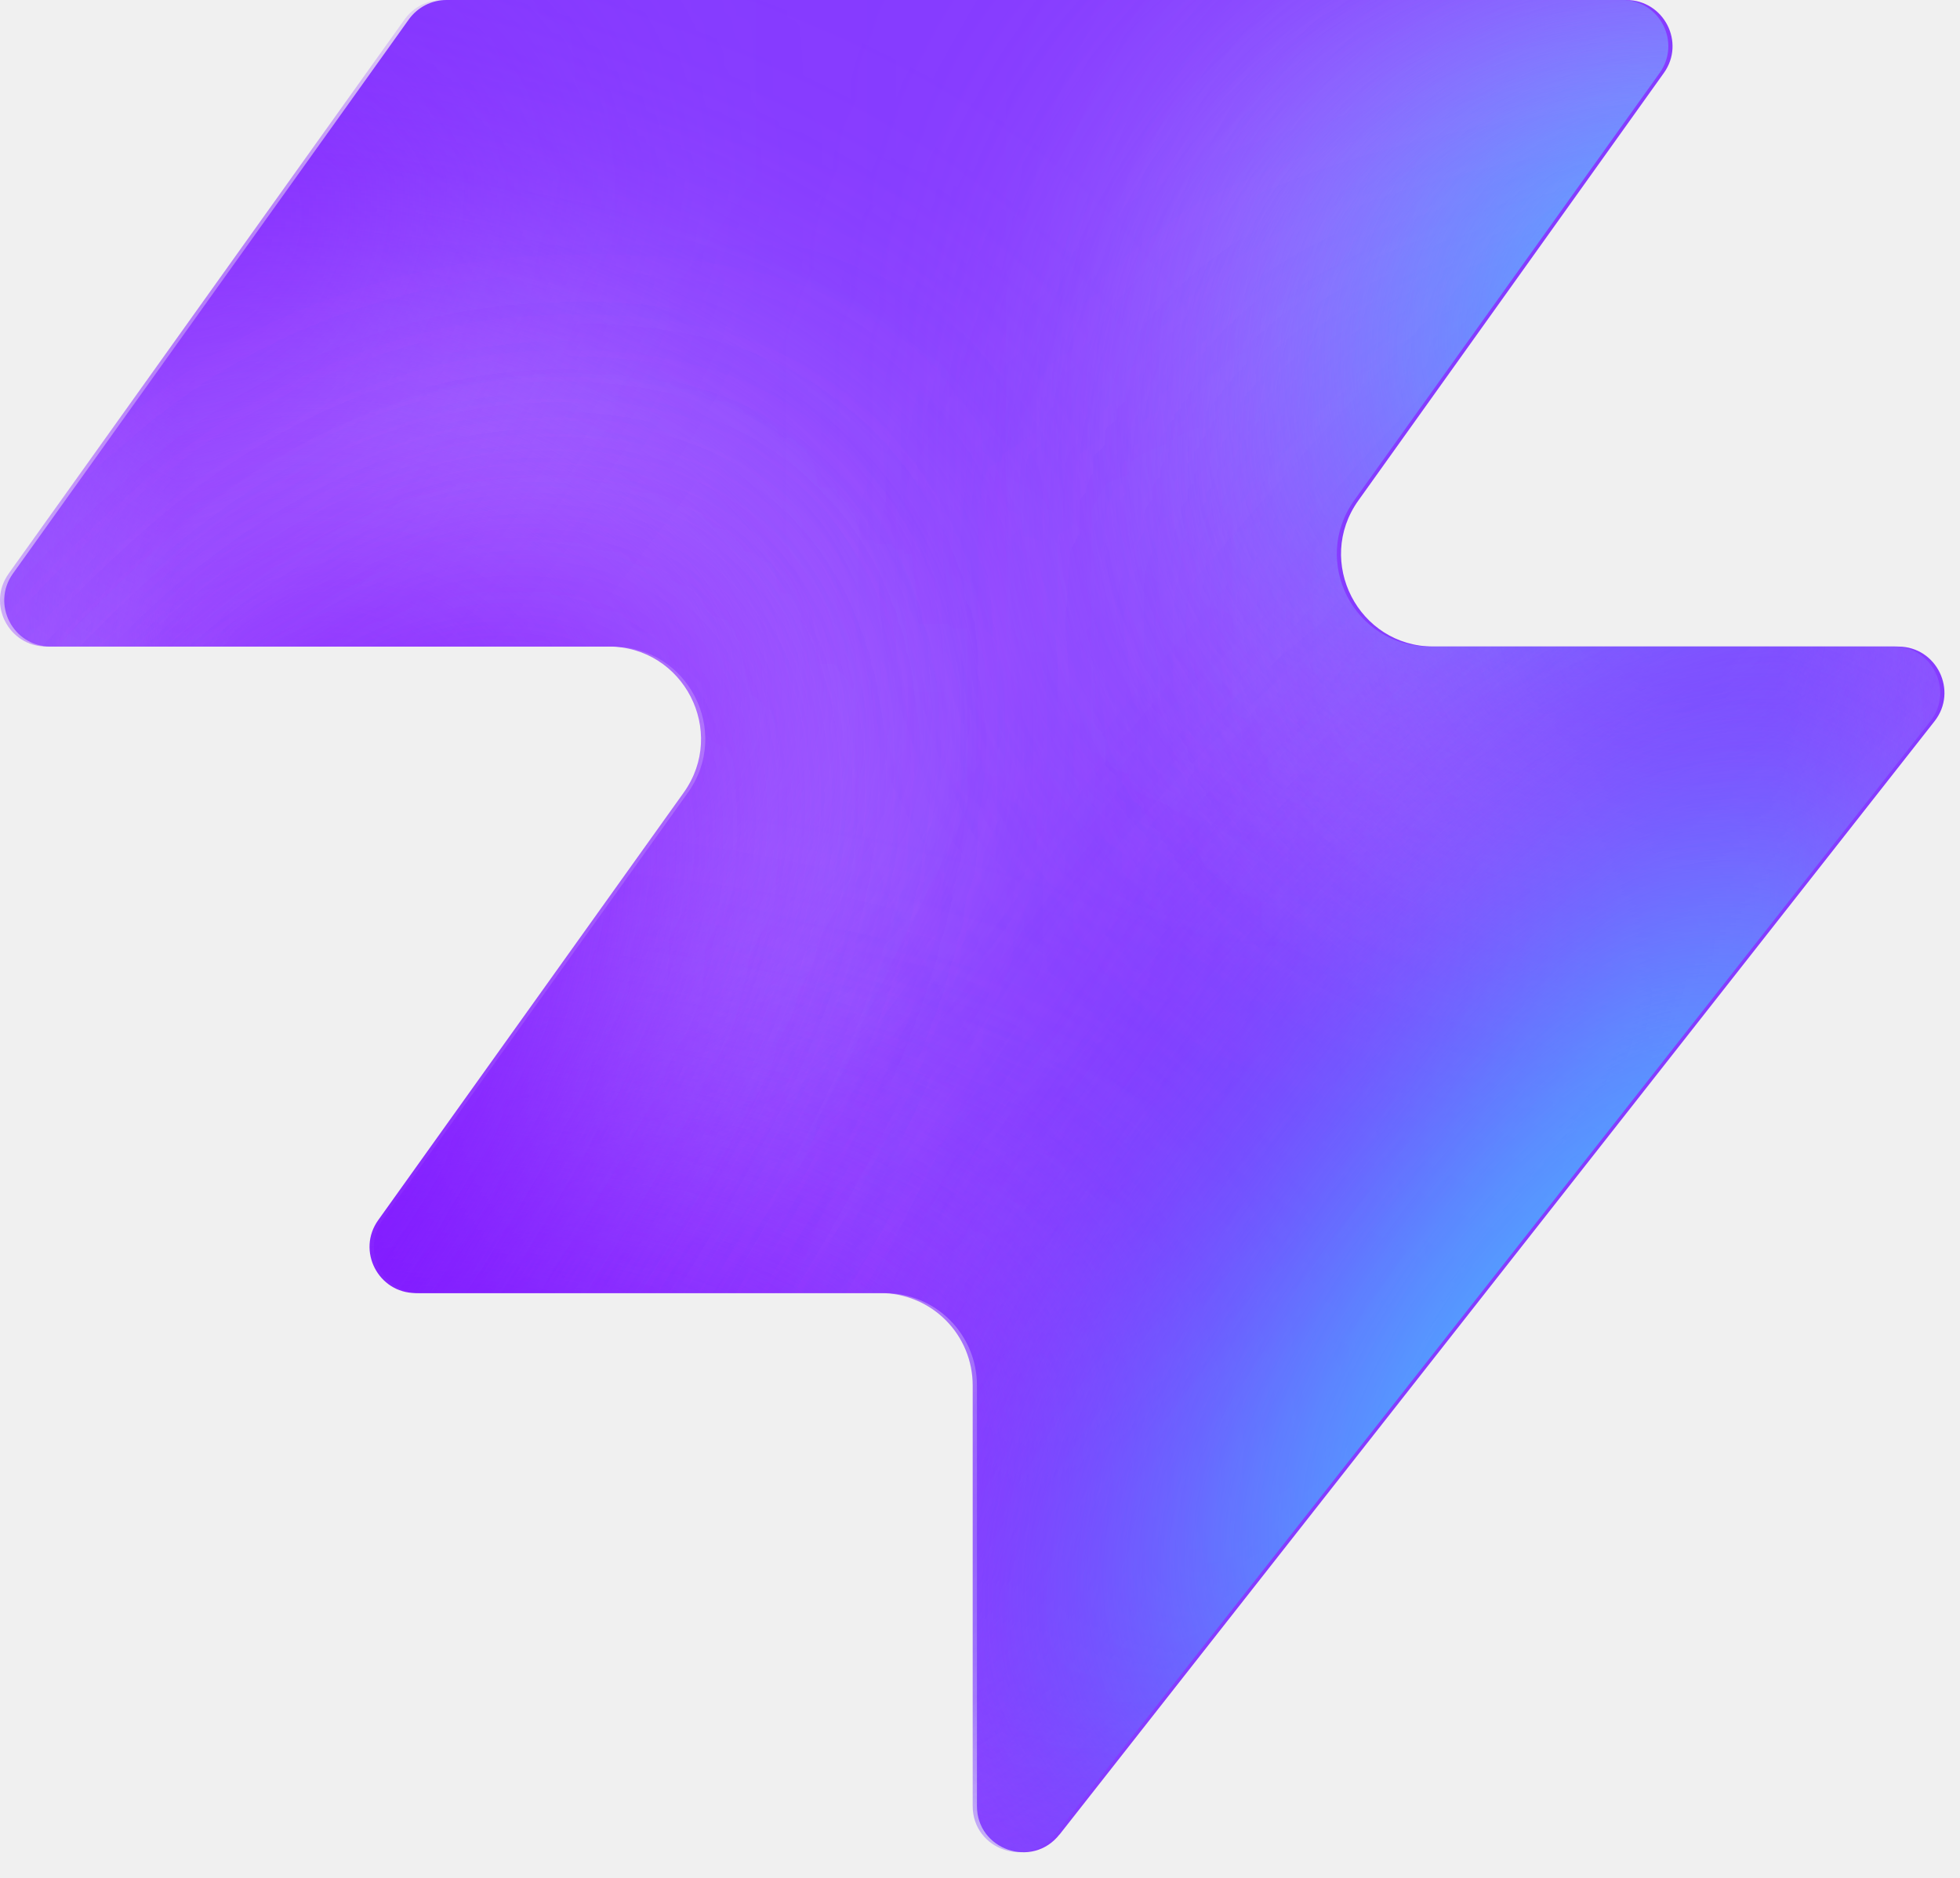
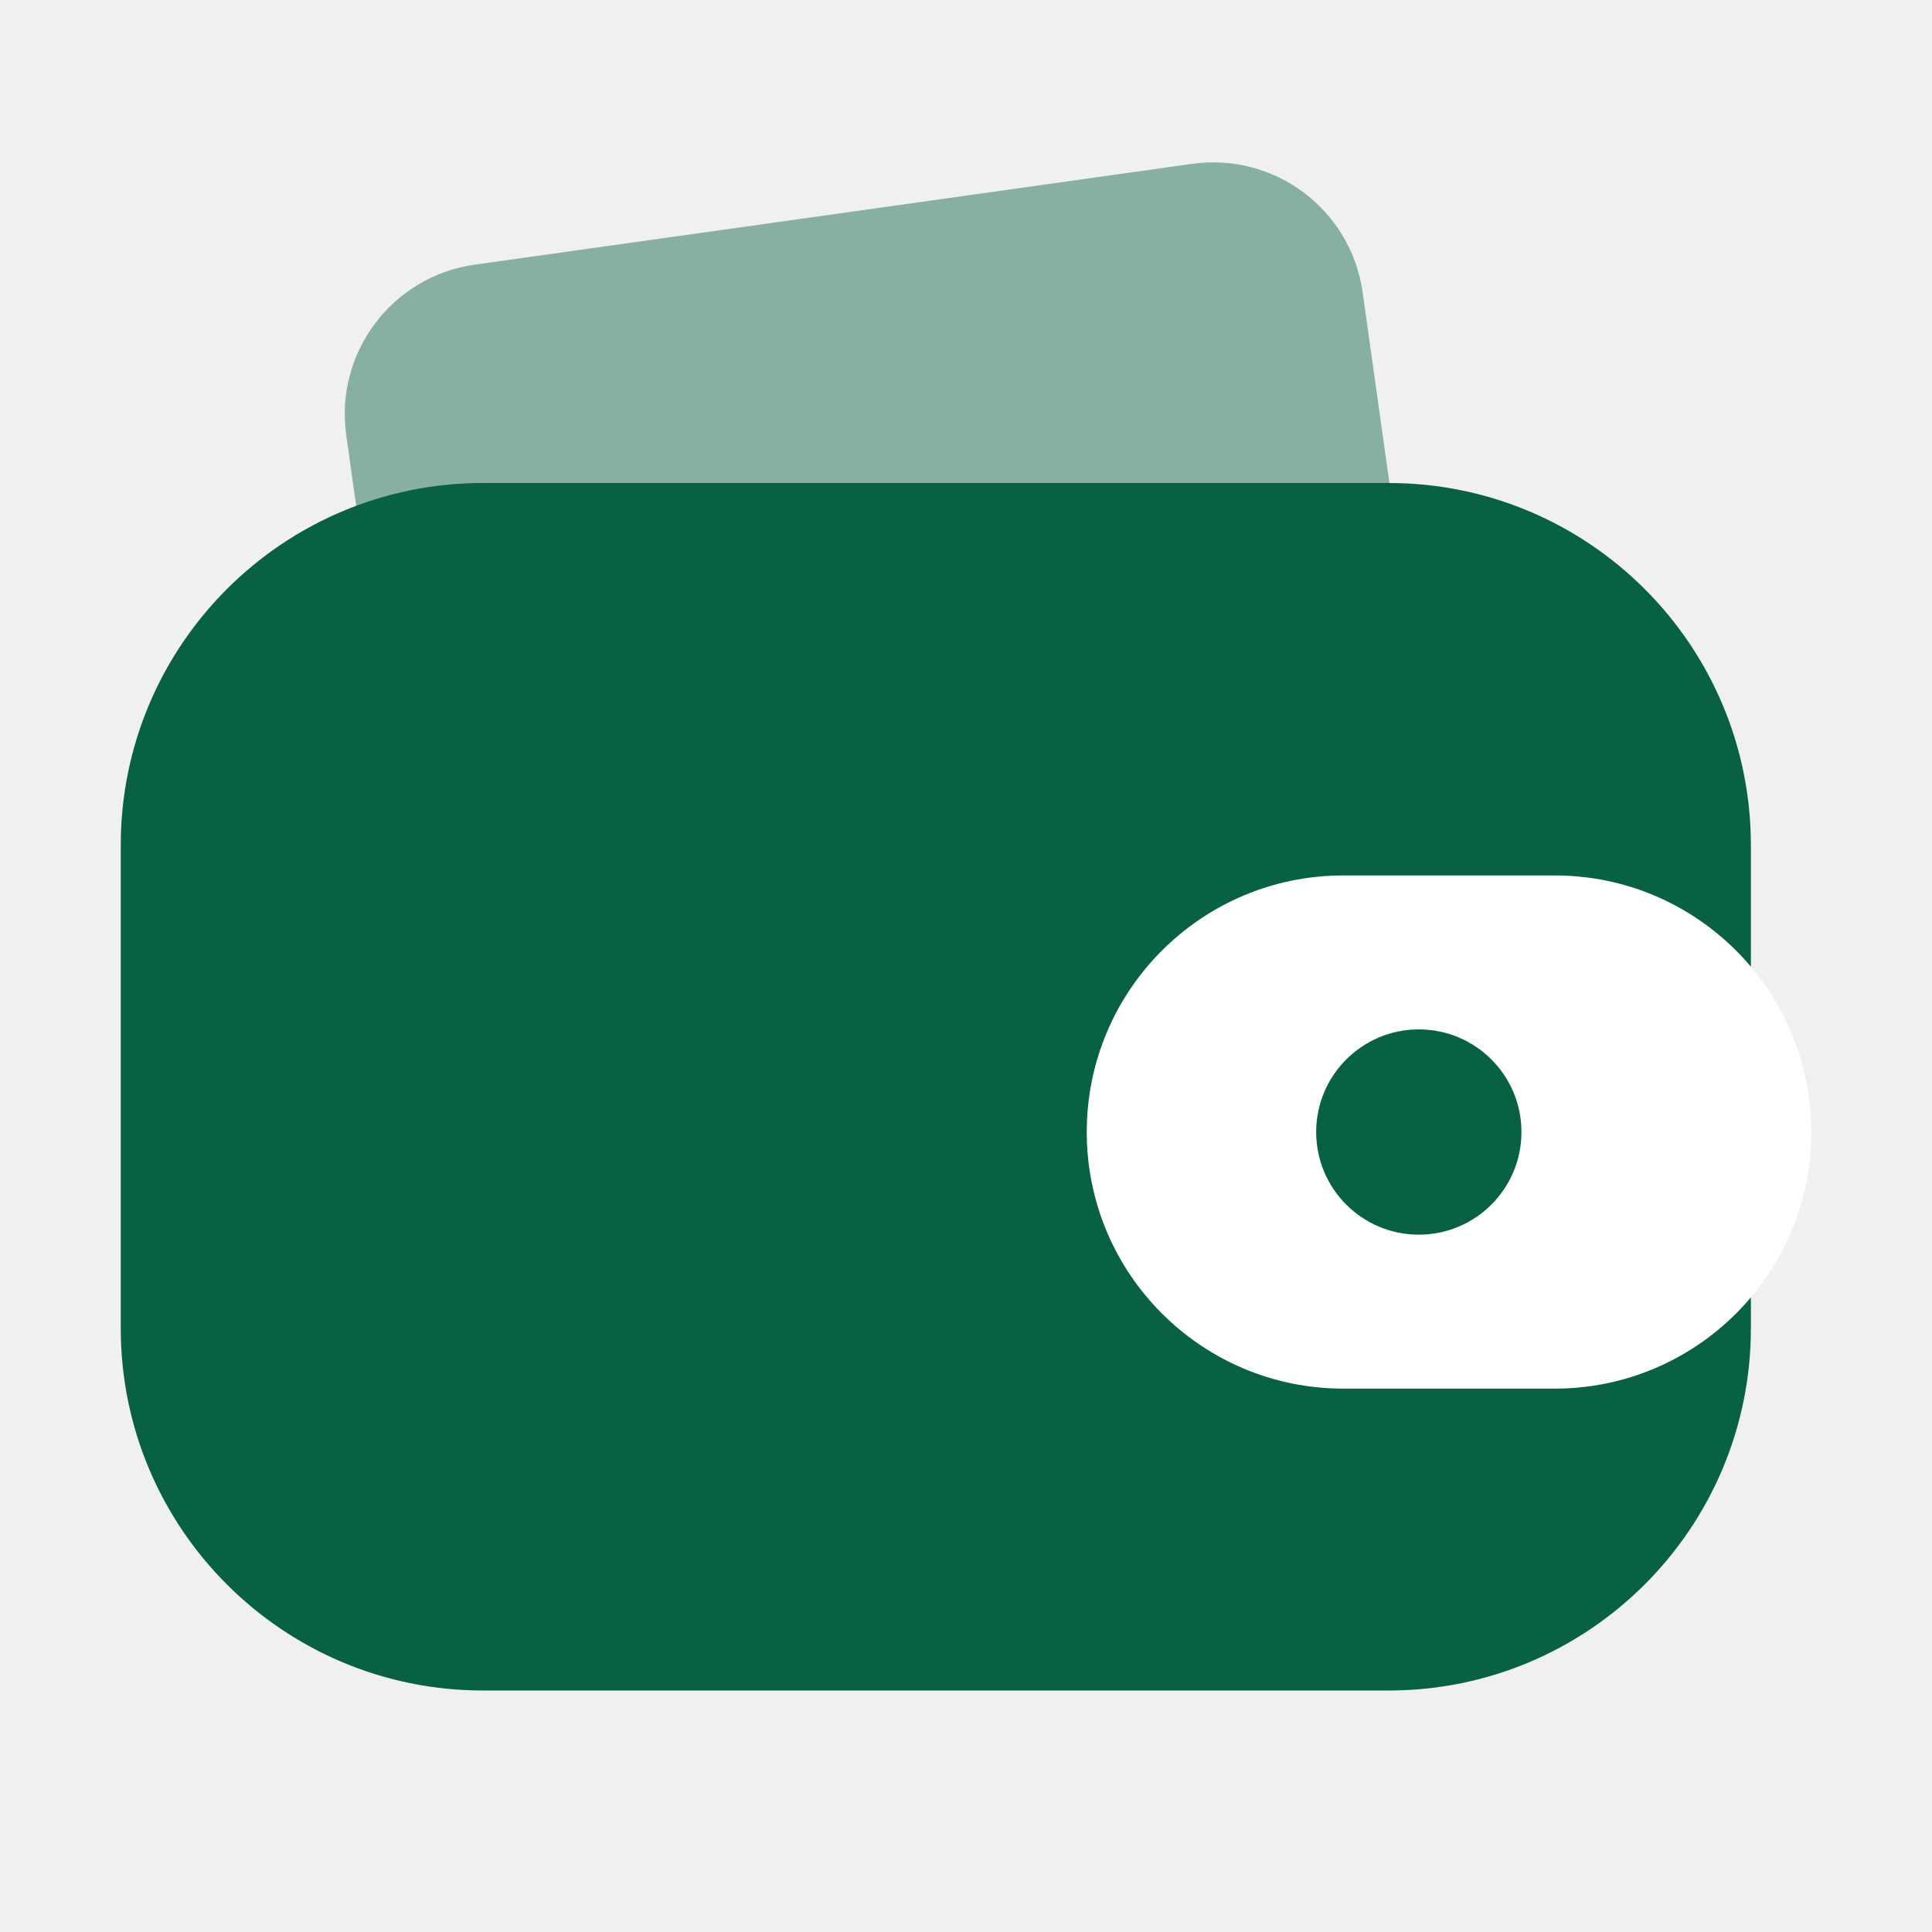
- <svg xmlns="http://www.w3.org/2000/svg" width="48" height="46" fill="none" viewBox="0 0 48 46">
-   <path fill="#863bff" d="M25.946 44.938c-.664.845-2.021.375-2.021-.698V33.937a2.26 2.26 0 0 0-2.262-2.262H10.287c-.92 0-1.456-1.04-.92-1.788l7.48-10.471c1.07-1.497 0-3.578-1.842-3.578H1.237c-.92 0-1.456-1.04-.92-1.788L10.013.474c.214-.297.556-.474.92-.474h28.894c.92 0 1.456 1.04.92 1.788l-7.48 10.471c-1.07 1.498 0 3.579 1.842 3.579h11.377c.943 0 1.473 1.088.89 1.83L25.947 44.94z" style="fill:#863bff;fill:color(display-p3 .525 .23 1);fill-opacity:1" />
-   <mask id="a" width="48" height="46" x="0" y="0" maskUnits="userSpaceOnUse" style="mask-type:alpha">
-     <path fill="#000" d="M25.842 44.938c-.664.844-2.021.375-2.021-.698V33.937a2.26 2.26 0 0 0-2.262-2.262H10.183c-.92 0-1.456-1.04-.92-1.788l7.48-10.471c1.07-1.498 0-3.579-1.842-3.579H1.133c-.92 0-1.456-1.04-.92-1.787L9.91.473c.214-.297.556-.474.92-.474h28.894c.92 0 1.456 1.04.92 1.788l-7.48 10.471c-1.07 1.498 0 3.578 1.842 3.578h11.377c.943 0 1.473 1.088.89 1.832L25.843 44.94z" style="fill:#000;fill-opacity:1" />
-   </mask>
-   <g mask="url(#a)">
-     <g filter="url(#b)">
-       <ellipse cx="5.508" cy="14.704" fill="#ede6ff" rx="5.508" ry="14.704" style="fill:#ede6ff;fill:color(display-p3 .927 .903 1);fill-opacity:1" transform="matrix(.00324 1 1 -.00324 -4.47 31.516)" />
-     </g>
-     <g filter="url(#c)">
-       <ellipse cx="10.399" cy="29.851" fill="#ede6ff" rx="10.399" ry="29.851" style="fill:#ede6ff;fill:color(display-p3 .927 .903 1);fill-opacity:1" transform="matrix(.00324 1 1 -.00324 -39.328 7.883)" />
-     </g>
-     <g filter="url(#d)">
-       <ellipse cx="5.508" cy="30.487" fill="#7e14ff" rx="5.508" ry="30.487" style="fill:#7e14ff;fill:color(display-p3 .492 .077 1);fill-opacity:1" transform="rotate(89.814 -25.913 -14.639)scale(1 -1)" />
-     </g>
-     <g filter="url(#e)">
-       <ellipse cx="5.508" cy="30.599" fill="#7e14ff" rx="5.508" ry="30.599" style="fill:#7e14ff;fill:color(display-p3 .492 .077 1);fill-opacity:1" transform="rotate(89.814 -32.644 -3.334)scale(1 -1)" />
-     </g>
-     <g filter="url(#f)">
-       <ellipse cx="5.508" cy="30.599" fill="#7e14ff" rx="5.508" ry="30.599" style="fill:#7e14ff;fill:color(display-p3 .492 .077 1);fill-opacity:1" transform="matrix(.00324 1 1 -.00324 -34.34 30.47)" />
-     </g>
-     <g filter="url(#g)">
-       <ellipse cx="14.072" cy="22.078" fill="#ede6ff" rx="14.072" ry="22.078" style="fill:#ede6ff;fill:color(display-p3 .927 .903 1);fill-opacity:1" transform="rotate(93.35 24.506 48.493)scale(-1 1)" />
-     </g>
-     <g filter="url(#h)">
-       <ellipse cx="3.47" cy="21.501" fill="#7e14ff" rx="3.47" ry="21.501" style="fill:#7e14ff;fill:color(display-p3 .492 .077 1);fill-opacity:1" transform="rotate(89.009 28.708 47.59)scale(-1 1)" />
-     </g>
-     <g filter="url(#i)">
-       <ellipse cx="3.47" cy="21.501" fill="#7e14ff" rx="3.47" ry="21.501" style="fill:#7e14ff;fill:color(display-p3 .492 .077 1);fill-opacity:1" transform="rotate(89.009 28.708 47.59)scale(-1 1)" />
-     </g>
-     <g filter="url(#j)">
-       <ellipse cx=".387" cy="8.972" fill="#7e14ff" rx="4.407" ry="29.108" style="fill:#7e14ff;fill:color(display-p3 .492 .077 1);fill-opacity:1" transform="rotate(39.51 .387 8.972)" />
-     </g>
-     <g filter="url(#k)">
-       <ellipse cx="47.523" cy="-6.092" fill="#7e14ff" rx="4.407" ry="29.108" style="fill:#7e14ff;fill:color(display-p3 .492 .077 1);fill-opacity:1" transform="rotate(37.892 47.523 -6.092)" />
-     </g>
-     <g filter="url(#l)">
-       <ellipse cx="41.412" cy="6.333" fill="#47bfff" rx="5.971" ry="9.665" style="fill:#47bfff;fill:color(display-p3 .28 .748 1);fill-opacity:1" transform="rotate(37.892 41.412 6.333)" />
-     </g>
-     <g filter="url(#m)">
-       <ellipse cx="-1.879" cy="38.332" fill="#7e14ff" rx="4.407" ry="29.108" style="fill:#7e14ff;fill:color(display-p3 .492 .077 1);fill-opacity:1" transform="rotate(37.892 -1.88 38.332)" />
-     </g>
-     <g filter="url(#n)">
-       <ellipse cx="-1.879" cy="38.332" fill="#7e14ff" rx="4.407" ry="29.108" style="fill:#7e14ff;fill:color(display-p3 .492 .077 1);fill-opacity:1" transform="rotate(37.892 -1.88 38.332)" />
-     </g>
-     <g filter="url(#o)">
-       <ellipse cx="35.651" cy="29.907" fill="#7e14ff" rx="4.407" ry="29.108" style="fill:#7e14ff;fill:color(display-p3 .492 .077 1);fill-opacity:1" transform="rotate(37.892 35.651 29.907)" />
-     </g>
-     <g filter="url(#p)">
-       <ellipse cx="38.418" cy="32.4" fill="#47bfff" rx="5.971" ry="15.297" style="fill:#47bfff;fill:color(display-p3 .28 .748 1);fill-opacity:1" transform="rotate(37.892 38.418 32.4)" />
-     </g>
-   </g>
-   <defs>
-     <filter id="b" width="60.045" height="41.654" x="-19.77" y="16.149" color-interpolation-filters="sRGB" filterUnits="userSpaceOnUse">
-       <feFlood flood-opacity="0" result="BackgroundImageFix" />
-       <feBlend in="SourceGraphic" in2="BackgroundImageFix" result="shape" />
-       <feGaussianBlur result="effect1_foregroundBlur_2002_17158" stdDeviation="7.659" />
-     </filter>
-     <filter id="c" width="90.34" height="51.437" x="-54.613" y="-7.533" color-interpolation-filters="sRGB" filterUnits="userSpaceOnUse">
-       <feFlood flood-opacity="0" result="BackgroundImageFix" />
-       <feBlend in="SourceGraphic" in2="BackgroundImageFix" result="shape" />
-       <feGaussianBlur result="effect1_foregroundBlur_2002_17158" stdDeviation="7.659" />
-     </filter>
-     <filter id="d" width="79.355" height="29.4" x="-49.64" y="2.03" color-interpolation-filters="sRGB" filterUnits="userSpaceOnUse">
-       <feFlood flood-opacity="0" result="BackgroundImageFix" />
-       <feBlend in="SourceGraphic" in2="BackgroundImageFix" result="shape" />
-       <feGaussianBlur result="effect1_foregroundBlur_2002_17158" stdDeviation="4.596" />
-     </filter>
-     <filter id="e" width="79.579" height="29.4" x="-45.045" y="20.029" color-interpolation-filters="sRGB" filterUnits="userSpaceOnUse">
-       <feFlood flood-opacity="0" result="BackgroundImageFix" />
-       <feBlend in="SourceGraphic" in2="BackgroundImageFix" result="shape" />
-       <feGaussianBlur result="effect1_foregroundBlur_2002_17158" stdDeviation="4.596" />
-     </filter>
-     <filter id="f" width="79.579" height="29.4" x="-43.513" y="21.178" color-interpolation-filters="sRGB" filterUnits="userSpaceOnUse">
-       <feFlood flood-opacity="0" result="BackgroundImageFix" />
-       <feBlend in="SourceGraphic" in2="BackgroundImageFix" result="shape" />
-       <feGaussianBlur result="effect1_foregroundBlur_2002_17158" stdDeviation="4.596" />
-     </filter>
-     <filter id="g" width="74.749" height="58.852" x="15.756" y="-17.901" color-interpolation-filters="sRGB" filterUnits="userSpaceOnUse">
-       <feFlood flood-opacity="0" result="BackgroundImageFix" />
-       <feBlend in="SourceGraphic" in2="BackgroundImageFix" result="shape" />
-       <feGaussianBlur result="effect1_foregroundBlur_2002_17158" stdDeviation="7.659" />
-     </filter>
-     <filter id="h" width="61.377" height="25.362" x="23.548" y="2.284" color-interpolation-filters="sRGB" filterUnits="userSpaceOnUse">
-       <feFlood flood-opacity="0" result="BackgroundImageFix" />
-       <feBlend in="SourceGraphic" in2="BackgroundImageFix" result="shape" />
-       <feGaussianBlur result="effect1_foregroundBlur_2002_17158" stdDeviation="4.596" />
-     </filter>
-     <filter id="i" width="61.377" height="25.362" x="23.548" y="2.284" color-interpolation-filters="sRGB" filterUnits="userSpaceOnUse">
-       <feFlood flood-opacity="0" result="BackgroundImageFix" />
-       <feBlend in="SourceGraphic" in2="BackgroundImageFix" result="shape" />
-       <feGaussianBlur result="effect1_foregroundBlur_2002_17158" stdDeviation="4.596" />
-     </filter>
-     <filter id="j" width="56.045" height="63.649" x="-27.636" y="-22.853" color-interpolation-filters="sRGB" filterUnits="userSpaceOnUse">
-       <feFlood flood-opacity="0" result="BackgroundImageFix" />
-       <feBlend in="SourceGraphic" in2="BackgroundImageFix" result="shape" />
-       <feGaussianBlur result="effect1_foregroundBlur_2002_17158" stdDeviation="4.596" />
-     </filter>
-     <filter id="k" width="54.814" height="64.646" x="20.116" y="-38.415" color-interpolation-filters="sRGB" filterUnits="userSpaceOnUse">
-       <feFlood flood-opacity="0" result="BackgroundImageFix" />
-       <feBlend in="SourceGraphic" in2="BackgroundImageFix" result="shape" />
-       <feGaussianBlur result="effect1_foregroundBlur_2002_17158" stdDeviation="4.596" />
-     </filter>
-     <filter id="l" width="33.541" height="35.313" x="24.641" y="-11.323" color-interpolation-filters="sRGB" filterUnits="userSpaceOnUse">
-       <feFlood flood-opacity="0" result="BackgroundImageFix" />
-       <feBlend in="SourceGraphic" in2="BackgroundImageFix" result="shape" />
-       <feGaussianBlur result="effect1_foregroundBlur_2002_17158" stdDeviation="4.596" />
-     </filter>
-     <filter id="m" width="54.814" height="64.646" x="-29.286" y="6.009" color-interpolation-filters="sRGB" filterUnits="userSpaceOnUse">
-       <feFlood flood-opacity="0" result="BackgroundImageFix" />
-       <feBlend in="SourceGraphic" in2="BackgroundImageFix" result="shape" />
-       <feGaussianBlur result="effect1_foregroundBlur_2002_17158" stdDeviation="4.596" />
-     </filter>
-     <filter id="n" width="54.814" height="64.646" x="-29.286" y="6.009" color-interpolation-filters="sRGB" filterUnits="userSpaceOnUse">
-       <feFlood flood-opacity="0" result="BackgroundImageFix" />
-       <feBlend in="SourceGraphic" in2="BackgroundImageFix" result="shape" />
-       <feGaussianBlur result="effect1_foregroundBlur_2002_17158" stdDeviation="4.596" />
-     </filter>
-     <filter id="o" width="54.814" height="64.646" x="8.244" y="-2.416" color-interpolation-filters="sRGB" filterUnits="userSpaceOnUse">
-       <feFlood flood-opacity="0" result="BackgroundImageFix" />
-       <feBlend in="SourceGraphic" in2="BackgroundImageFix" result="shape" />
-       <feGaussianBlur result="effect1_foregroundBlur_2002_17158" stdDeviation="4.596" />
-     </filter>
-     <filter id="p" width="39.409" height="43.623" x="18.713" y="10.588" color-interpolation-filters="sRGB" filterUnits="userSpaceOnUse">
-       <feFlood flood-opacity="0" result="BackgroundImageFix" />
-       <feBlend in="SourceGraphic" in2="BackgroundImageFix" result="shape" />
-       <feGaussianBlur result="effect1_foregroundBlur_2002_17158" stdDeviation="4.596" />
-     </filter>
-   </defs>
+ <svg xmlns="http://www.w3.org/2000/svg" viewBox="0 0 32 32" fill="none">
+   <style>
+     .card { fill: #086140; opacity: 0.45 }
+     .body { fill: #086140 }
+     .pocket { fill: #fff }
+     .dot { fill: #086140 }
+     @media (prefers-color-scheme: dark) {
+       .card { fill: #2bc48a }
+       .body { fill: #2bc48a }
+       .pocket { fill: #04140d }
+       .dot { fill: #2bc48a }
+     }
+   </style>
+   <rect class="card" x="6" y="3.5" width="17" height="10" rx="2.5" transform="rotate(-8 14.5 8.5)" />
+   <rect class="body" x="2" y="8" width="27" height="20" rx="6" />
+   <rect class="pocket" x="18" y="14.5" width="12" height="8.5" rx="4.25" />
+   <circle class="dot" cx="23.5" cy="18.75" r="1.7" />
</svg>
